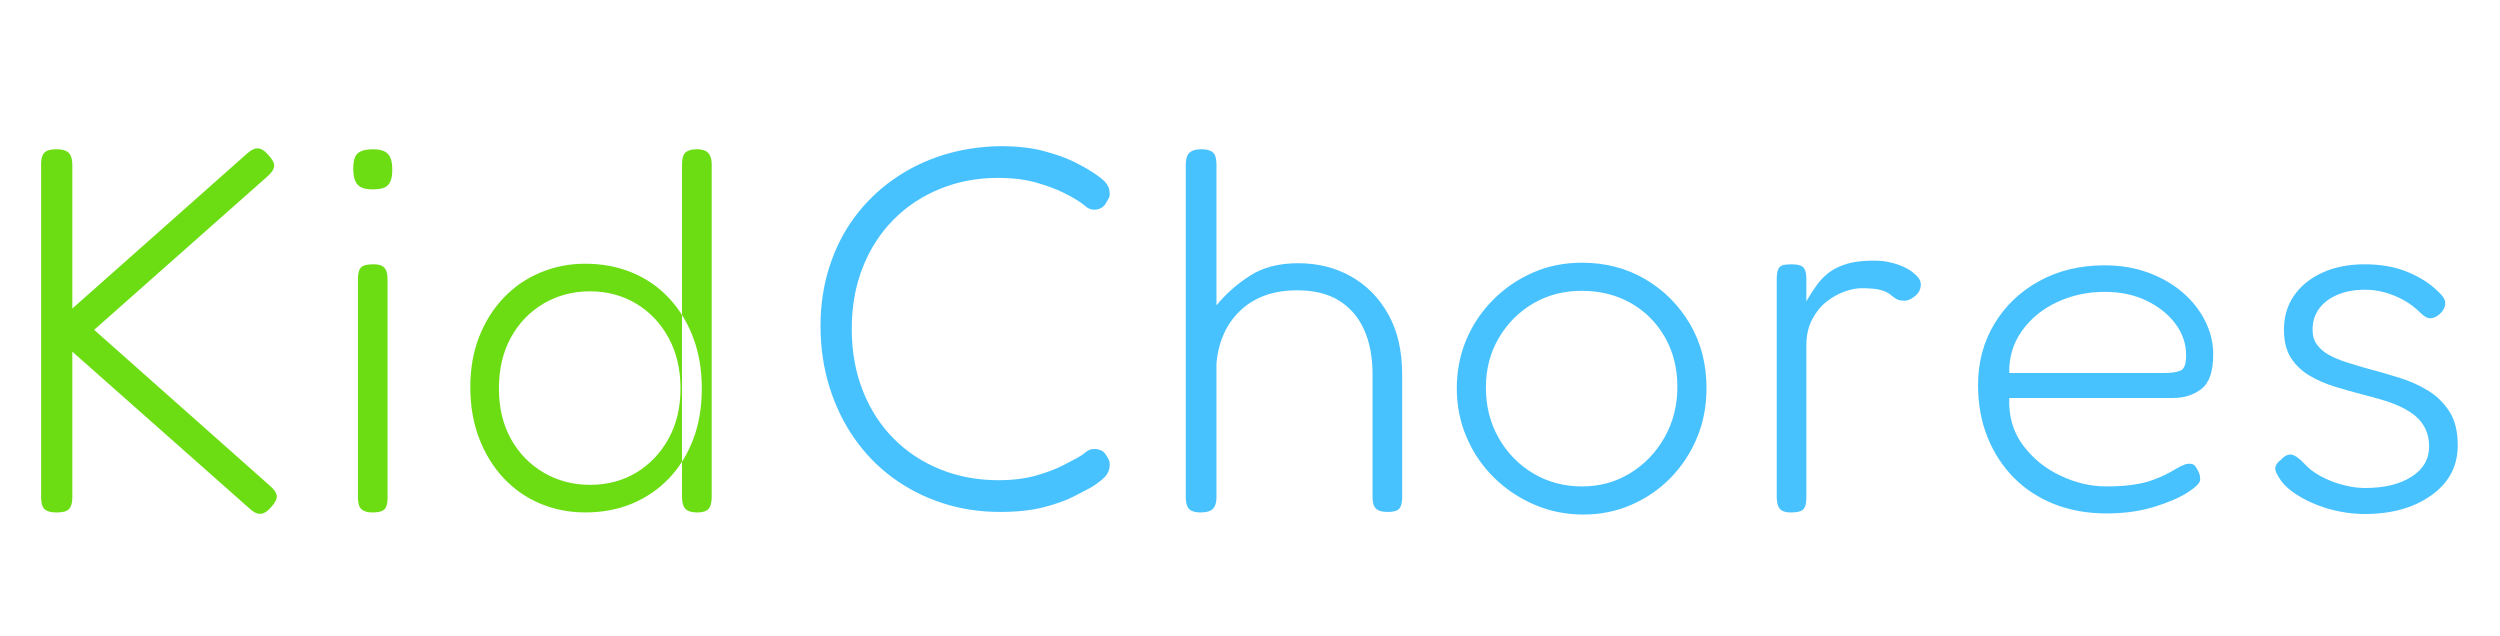
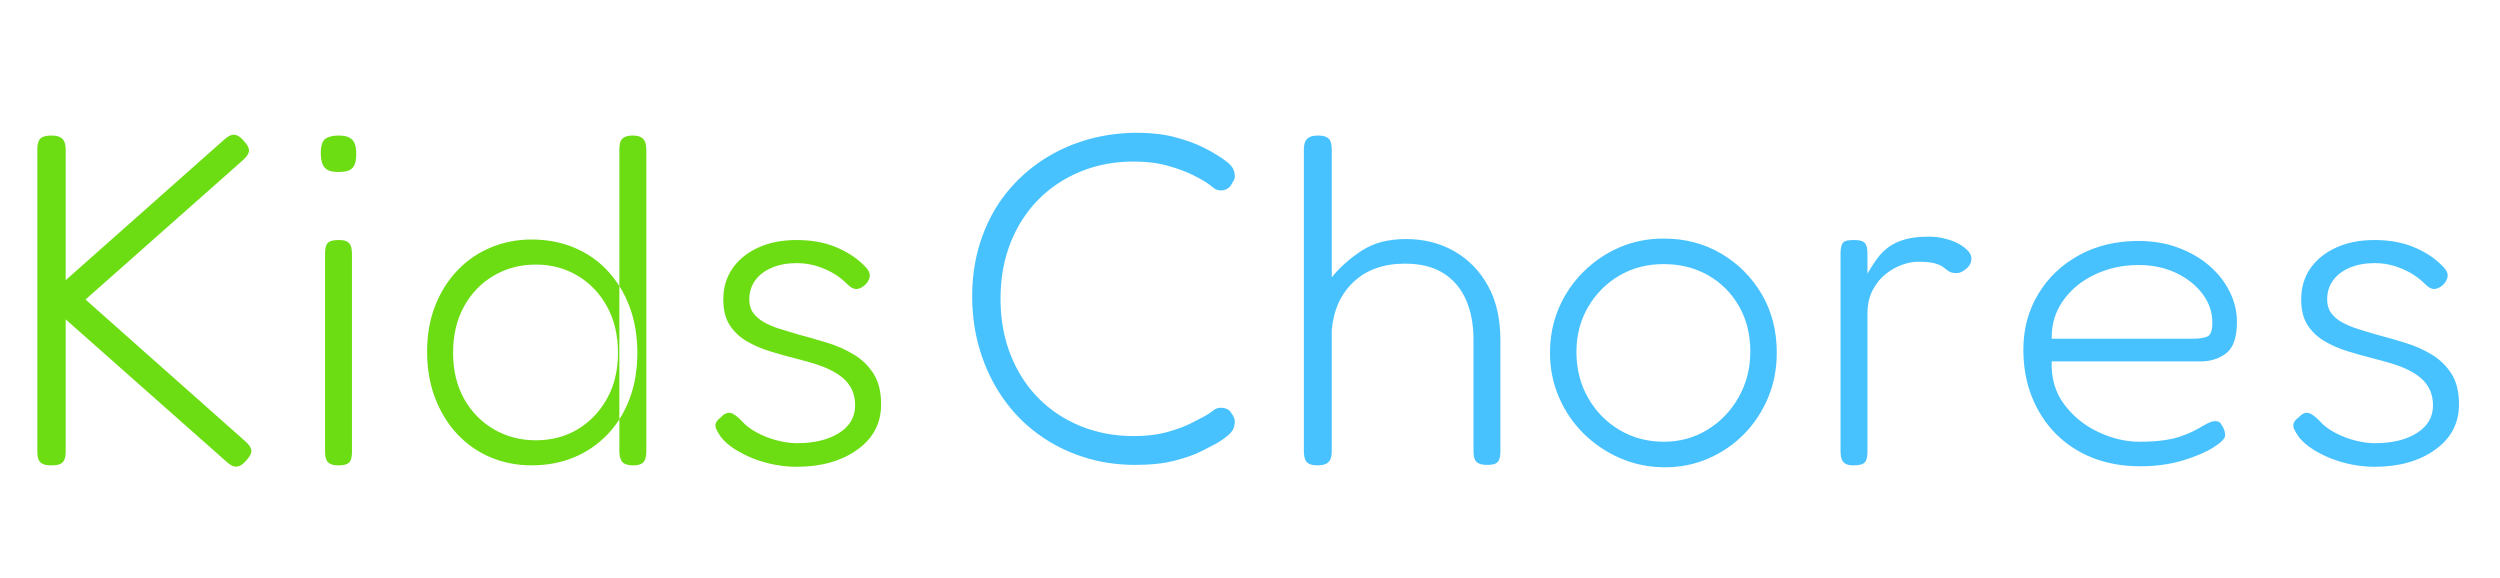
- <svg xmlns="http://www.w3.org/2000/svg" aria-label="KidChores" viewBox="0 0 346 88">
-   <path fill="#6bdd12" fill-rule="evenodd" d="M7.78 70.92q-.8 0-1.26-.22-.47-.21-.65-.68t-.18-1.26V22.75q0-.79.21-1.26.22-.47.69-.65t1.26-.18 1.26.22.68.68.22 1.26V42.7l24.12-21.39q.65-.57 1.11-.72.47-.14.94.07t.97.8q.87.93.79 1.58t-1 1.44L13.03 45.65 37.3 67.18q.93.79 1 1.44.08.64-.79 1.58-.5.58-.97.79t-.94.07-1.11-.72L10.01 48.67v20.16q0 .79-.22 1.26-.21.47-.68.65t-1.33.18m43.77 0q-.72 0-1.19-.22-.46-.21-.64-.68t-.18-1.26v-30.1q0-.79.18-1.26t.64-.64 1.26-.18 1.23.21.61.69.18 1.33v30.02q0 .79-.18 1.26t-.65.65-1.26.18m0-44.71q-1.01 0-1.58-.29t-.83-.94q-.25-.64-.25-1.65t.25-1.59.86-.82q.62-.26 1.62-.26 1.01 0 1.59.29.57.29.83.9.25.61.25 1.69 0 .94-.25 1.55-.26.61-.83.87-.58.25-1.66.25M81 70.92q-3.31 0-6.23-1.22-2.91-1.23-5.07-3.53-2.16-2.31-3.39-5.51-1.22-3.2-1.22-7.09 0-3.82 1.22-6.95 1.23-3.13 3.39-5.4t5.07-3.49Q77.69 36.5 81 36.5q3.53 0 6.48 1.23 2.95 1.22 5.11 3.53t3.35 5.47q1.19 3.17 1.19 7.05 0 3.89-1.19 7.02-1.19 3.14-3.35 5.4t-5.11 3.5q-2.95 1.22-6.48 1.22m.65-3.82q3.6 0 6.41-1.69 2.8-1.69 4.46-4.68t1.66-6.95q0-4.03-1.66-7.05-1.66-3.03-4.5-4.72t-6.37-1.69-6.41 1.69-4.54 4.72-1.65 7.05q0 3.96 1.65 6.95 1.66 2.99 4.54 4.68t6.41 1.69m14.83 3.82q-1.15 0-1.62-.5-.47-.51-.47-1.66V22.9q0-.87.18-1.34.18-.46.65-.68t1.19-.22q.79 0 1.22.22t.65.68.22 1.26v45.87q0 .79-.18 1.29-.18.51-.62.72-.43.22-1.22.22" />
-   <path fill="#47c2ff" fill-rule="evenodd" d="M138.4 70.85q-4.24 0-7.99-1.23-3.74-1.22-6.84-3.49t-5.33-5.47-3.45-7.13-1.23-8.39q0-4.39 1.23-8.2 1.22-3.82 3.45-6.84t5.33-5.22 6.84-3.39 7.99-1.26q3.6 0 6.12.69t4.11 1.47q1.58.79 2.23 1.23.86.5 1.69 1.18.83.69.97 1.48.15.72-.03 1.08t-.4.72q-.29.5-.72.72t-.93.22q-.65 0-1.16-.44-.5-.43-1.29-.93-.43-.29-1.87-1.01t-3.71-1.37-5.29-.65q-4.32 0-8.03 1.52-3.71 1.51-6.45 4.28-2.73 2.77-4.24 6.59t-1.52 8.49q0 4.68 1.52 8.54 1.51 3.85 4.24 6.62t6.45 4.28 8.03 1.52q3.02 0 5.29-.65t3.71-1.41l1.87-.97q.79-.43 1.29-.86.51-.43 1.16-.43.5 0 .93.18t.72.68q.22.29.4.72t.03 1.15q-.14.79-.97 1.48t-1.69 1.19q-.65.36-2.27 1.18-1.62.83-4.14 1.48t-6.05.65m27.8.07q-.8 0-1.26-.22-.47-.21-.65-.72-.18-.5-.18-1.29V22.82q0-.79.21-1.26.22-.46.69-.68t1.26-.22 1.26.22.65.68.18 1.34v19.36q1.87-2.3 4.57-4.06 2.7-1.77 6.73-1.77 4.1 0 7.34 1.84 3.24 1.83 5.15 5.25t1.91 8.32v16.92q0 .79-.18 1.26t-.61.65-1.23.18-1.26-.22-.64-.68-.18-1.26V51.77q0-3.53-1.16-6.12-1.15-2.59-3.45-4.03t-5.83-1.44q-4.83 0-7.78 2.73-2.95 2.74-3.38 7.35v18.5q0 .79-.22 1.26t-.68.68-1.26.22m52.92.29q-3.6 0-6.77-1.37t-5.58-3.74-3.78-5.55-1.37-6.77q0-3.67 1.33-6.8t3.75-5.54 5.54-3.75 6.73-1.33q4.83 0 8.71 2.27t6.2 6.19q2.3 3.92 2.3 8.89 0 3.75-1.33 6.91t-3.67 5.55q-2.34 2.37-5.44 3.71t-6.62 1.33m-.15-3.89q3.67 0 6.66-1.84 2.99-1.83 4.75-4.96 1.77-3.14 1.77-6.95 0-3.89-1.73-6.91t-4.72-4.72q-2.98-1.69-6.8-1.69-3.74 0-6.73 1.76-2.99 1.77-4.75 4.79-1.77 3.02-1.77 6.84 0 3.89 1.77 6.98 1.76 3.1 4.78 4.9t6.77 1.8m28.87 3.6q-.72 0-1.15-.22-.43-.21-.61-.72-.18-.5-.18-1.29V38.66q0-.86.18-1.33t.61-.61 1.23-.14q.72 0 1.18.14.47.14.69.61t.21 1.33v3.03q.72-1.23 1.44-2.23.72-1.01 1.73-1.77 1.01-.75 2.49-1.19 1.47-.43 3.7-.43 1.16 0 2.13.22.97.21 1.8.57t1.4.8.87.86q.28.43.28.86 0 .94-.79 1.59t-1.44.65q-.79 0-1.19-.26-.39-.25-.82-.61-.44-.36-1.3-.61t-2.66-.25q-1.08 0-2.38.47t-2.48 1.4q-1.19.94-1.98 2.45-.8 1.51-.8 3.6v21.02q0 .79-.18 1.26t-.64.65q-.47.18-1.34.18m43.71.14q-3.96 0-7.24-1.29-3.27-1.3-5.61-3.67t-3.64-5.62-1.3-7.2q0-4.68 2.24-8.42 2.23-3.75 6.19-5.94t9.07-2.2q3.31 0 6.05 1.01t4.75 2.73 3.13 3.96 1.12 4.61q0 3.53-1.62 4.79t-3.93 1.26h-22.68q-.14 3.82 1.91 6.55 2.05 2.74 5.19 4.21 3.13 1.48 6.3 1.48 2.08 0 3.63-.22 1.55-.21 2.67-.61 1.11-.39 1.9-.79.8-.4 1.44-.79.65-.4 1.23-.61.36-.15.83-.11t.68.39q.36.51.5.9.15.4.15.9 0 .65-1.73 1.77-1.73 1.11-4.68 2.01t-6.55.9m-13.47-19.44h21.46q1.44 0 2.23-.32t.79-2.12q0-2.38-1.47-4.36-1.48-1.98-4-3.2t-5.76-1.23q-3.6 0-6.66 1.44t-4.86 4q-1.8 2.55-1.73 5.79m49.18 19.52q-1.66 0-3.35-.33-1.69-.32-3.24-.93t-2.84-1.44q-1.3-.83-2.09-1.84-.5-.72-.72-1.22-.22-.51-.04-.94t.69-.79q.79-.87 1.51-.72.72.14 1.87 1.37.65.72 1.66 1.33t2.16 1.04 2.3.65 2.16.22q3.96 0 6.41-1.55t2.45-4.21q0-1.37-.51-2.42-.5-1.04-1.36-1.76t-1.98-1.26-2.45-.94-2.7-.75q-2.02-.51-4-1.12t-3.56-1.55-2.56-2.44q-.97-1.52-.97-3.89 0-2.74 1.4-4.75 1.41-2.02 3.93-3.17t5.83-1.15q1.66 0 3.1.25t2.7.75 2.37 1.19 2.05 1.62q.87.79.94 1.44t-.5 1.37q-.65.72-1.37.83t-1.51-.69q-1.16-1.15-2.42-1.83t-2.59-1.05-2.77-.36q-2.09 0-3.74.69t-2.56 1.94-.9 2.92q0 1.22.61 2.05t1.62 1.4 2.38 1.01 2.88.87q2.16.57 4.39 1.26 2.23.68 4.07 1.8 1.83 1.11 2.99 2.91 1.15 1.8 1.15 4.68 0 4.32-3.64 6.91-3.63 2.6-9.25 2.6" />
+ <svg xmlns="http://www.w3.org/2000/svg" aria-label="KidsChores" viewBox="0 0 381 88">
+   <path fill="#6bdd12" fill-rule="evenodd" d="M7.78 70.92q-.8 0-1.26-.22-.47-.21-.65-.68t-.18-1.26V22.75q0-.79.21-1.26.22-.47.69-.65t1.26-.18 1.26.22.68.68.22 1.26V42.7l24.12-21.39q.65-.57 1.11-.72.47-.14.94.07t.97.8q.87.93.79 1.58t-1 1.44L13.03 45.65 37.3 67.18q.93.79 1 1.44.08.64-.79 1.58-.5.58-.97.79t-.94.07-1.11-.72L10.01 48.67v20.16q0 .79-.22 1.26-.21.47-.68.65t-1.33.18m43.77 0q-.72 0-1.19-.22-.46-.21-.64-.68t-.18-1.26v-30.1q0-.79.18-1.26t.64-.64 1.26-.18 1.23.21.61.69.18 1.33v30.02q0 .79-.18 1.26t-.65.65-1.26.18m0-44.71q-1.01 0-1.58-.29t-.83-.94q-.25-.64-.25-1.65t.25-1.59.86-.82q.62-.26 1.62-.26 1.01 0 1.59.29.57.29.83.9.25.61.25 1.69 0 .94-.25 1.55-.26.61-.83.87-.58.25-1.66.25M81 70.92q-3.31 0-6.23-1.22-2.91-1.23-5.07-3.53-2.16-2.31-3.39-5.51-1.22-3.2-1.22-7.09 0-3.82 1.22-6.95 1.23-3.13 3.39-5.4t5.07-3.49Q77.69 36.5 81 36.5q3.53 0 6.48 1.23 2.95 1.22 5.11 3.53t3.35 5.47q1.19 3.17 1.19 7.05 0 3.89-1.19 7.02-1.19 3.14-3.35 5.4t-5.11 3.5q-2.95 1.22-6.48 1.22m.65-3.82q3.6 0 6.41-1.69 2.8-1.69 4.46-4.68t1.66-6.95q0-4.03-1.66-7.05-1.66-3.03-4.5-4.72t-6.37-1.69-6.41 1.69-4.54 4.72-1.65 7.05q0 3.96 1.65 6.95 1.66 2.99 4.54 4.68t6.41 1.69m14.83 3.82q-1.15 0-1.62-.5-.47-.51-.47-1.66V22.9q0-.87.18-1.34.18-.46.65-.68t1.19-.22q.79 0 1.22.22t.65.68.22 1.26v45.87q0 .79-.18 1.29-.18.51-.62.72-.43.22-1.22.22m24.91.22q-1.65 0-3.35-.33-1.69-.32-3.24-.93-1.54-.62-2.84-1.44-1.3-.83-2.09-1.84-.5-.72-.72-1.22-.21-.51-.03-.94t.68-.79q.79-.87 1.51-.72.72.14 1.87 1.37.65.72 1.66 1.33t2.16 1.04 2.3.65q1.16.22 2.16.22 3.96 0 6.41-1.55t2.45-4.21q0-1.37-.5-2.42-.51-1.04-1.37-1.76t-1.98-1.26-2.45-.94-2.7-.75q-2.02-.51-4-1.12t-3.56-1.55-2.56-2.44q-.97-1.52-.97-3.89 0-2.74 1.41-4.75 1.4-2.02 3.92-3.17t5.83-1.15q1.66 0 3.1.25t2.7.75 2.37 1.19 2.06 1.62q.86.79.93 1.44t-.5 1.37q-.65.72-1.37.83t-1.51-.69q-1.15-1.15-2.41-1.83t-2.6-1.05q-1.33-.36-2.77-.36-2.09 0-3.74.69t-2.56 1.94q-.9 1.26-.9 2.92 0 1.22.61 2.05.62.83 1.62 1.4 1.01.58 2.38 1.01t2.88.87q2.16.57 4.39 1.26 2.23.68 4.07 1.8 1.84 1.11 2.99 2.91t1.15 4.68q0 4.32-3.64 6.91-3.63 2.6-9.25 2.6" />
+   <path fill="#47c2ff" fill-rule="evenodd" d="M173 70.85q-4.24 0-7.99-1.23-3.74-1.22-6.84-3.49t-5.33-5.47-3.45-7.13q-1.23-3.92-1.23-8.39 0-4.39 1.23-8.2 1.22-3.82 3.45-6.84t5.33-5.22 6.84-3.39q3.75-1.19 7.99-1.26 3.6 0 6.12.69t4.11 1.47q1.58.79 2.23 1.23.86.5 1.69 1.18.83.69.97 1.48.15.72-.03 1.08t-.4.72q-.29.5-.72.72t-.93.22q-.65 0-1.16-.44-.5-.43-1.29-.93-.43-.29-1.87-1.01t-3.71-1.37-5.29-.65q-4.32 0-8.03 1.52-3.71 1.51-6.45 4.28-2.73 2.77-4.24 6.59t-1.52 8.49 1.52 8.54q1.51 3.85 4.24 6.62t6.45 4.28 8.03 1.52q3.02 0 5.29-.65t3.71-1.41l1.87-.97q.79-.43 1.29-.86.51-.43 1.16-.43.5 0 .93.18t.72.68q.22.29.4.72t.03 1.15q-.14.79-.97 1.48t-1.69 1.19q-.65.36-2.27 1.18-1.62.83-4.14 1.48t-6.05.65m27.8.07q-.8 0-1.26-.22-.47-.21-.65-.72-.18-.5-.18-1.29V22.82q0-.79.21-1.26.22-.46.69-.68t1.26-.22 1.26.22.65.68.18 1.34v19.36q1.87-2.3 4.57-4.06 2.7-1.77 6.73-1.77 4.1 0 7.34 1.84 3.24 1.83 5.15 5.25t1.91 8.32v16.92q0 .79-.18 1.26t-.61.65-1.23.18-1.26-.22q-.46-.21-.64-.68t-.18-1.26V51.77q0-3.53-1.16-6.12-1.15-2.59-3.45-4.03t-5.83-1.44q-4.83 0-7.78 2.73-2.95 2.74-3.38 7.35v18.5q0 .79-.22 1.26t-.68.68-1.26.22m52.92.29q-3.6 0-6.77-1.37t-5.58-3.74-3.78-5.55-1.37-6.77q0-3.67 1.33-6.8t3.75-5.54 5.54-3.75 6.73-1.33q4.83 0 8.71 2.27t6.2 6.19q2.3 3.92 2.3 8.89 0 3.75-1.33 6.91t-3.67 5.55q-2.34 2.37-5.44 3.71t-6.62 1.33m-.15-3.89q3.67 0 6.66-1.84 2.99-1.83 4.75-4.96 1.77-3.14 1.77-6.95 0-3.89-1.73-6.91t-4.72-4.72-6.8-1.69q-3.74 0-6.73 1.76-2.99 1.77-4.75 4.79-1.77 3.02-1.77 6.84 0 3.89 1.77 6.98 1.76 3.1 4.78 4.9t6.77 1.8m28.87 3.6q-.72 0-1.15-.22-.43-.21-.61-.72-.18-.5-.18-1.29V38.66q0-.86.18-1.33t.61-.61 1.23-.14q.72 0 1.18.14.47.14.69.61t.21 1.33v3.03q.72-1.23 1.44-2.23.72-1.01 1.73-1.77 1.01-.75 2.49-1.19 1.47-.43 3.7-.43 1.16 0 2.13.22.97.21 1.8.57t1.4.8.87.86q.28.43.28.86 0 .94-.79 1.59t-1.44.65q-.79 0-1.19-.26-.39-.25-.82-.61-.44-.36-1.3-.61t-2.66-.25q-1.08 0-2.38.47t-2.48 1.4-1.98 2.45q-.8 1.51-.8 3.6v21.02q0 .79-.18 1.26t-.64.65q-.47.18-1.34.18m43.71.14q-3.96 0-7.24-1.29-3.27-1.3-5.61-3.67t-3.64-5.62-1.3-7.2q0-4.68 2.24-8.42 2.23-3.75 6.19-5.94t9.07-2.2q3.31 0 6.05 1.01t4.75 2.73 3.13 3.96 1.12 4.61q0 3.53-1.62 4.79t-3.93 1.26h-22.68q-.14 3.82 1.91 6.55 2.05 2.74 5.19 4.21 3.13 1.48 6.3 1.48 2.08 0 3.63-.22 1.55-.21 2.67-.61 1.11-.39 1.9-.79.8-.4 1.44-.79.65-.4 1.23-.61.36-.15.83-.11t.68.39q.36.51.5.9.15.4.15.9 0 .65-1.73 1.77-1.73 1.11-4.68 2.01t-6.55.9m-13.47-19.44h21.46q1.44 0 2.23-.32t.79-2.12q0-2.38-1.47-4.36-1.48-1.98-4-3.2t-5.76-1.23q-3.6 0-6.66 1.44t-4.86 4q-1.8 2.55-1.73 5.79m49.18 19.52q-1.66 0-3.35-.33-1.69-.32-3.24-.93t-2.84-1.44-2.09-1.84q-.5-.72-.72-1.22-.22-.51-.04-.94t.69-.79q.79-.87 1.51-.72.72.14 1.87 1.37.65.72 1.66 1.33t2.16 1.04 2.3.65 2.16.22q3.96 0 6.41-1.55t2.45-4.21q0-1.37-.51-2.42-.5-1.04-1.36-1.76t-1.98-1.26-2.45-.94-2.7-.75q-2.02-.51-4-1.12t-3.56-1.55-2.56-2.44q-.97-1.52-.97-3.89 0-2.74 1.4-4.75 1.41-2.02 3.93-3.17t5.83-1.15q1.66 0 3.1.25t2.7.75 2.37 1.19 2.05 1.62q.87.79.94 1.44t-.5 1.37q-.65.72-1.37.83t-1.51-.69q-1.16-1.15-2.42-1.83t-2.59-1.05-2.77-.36q-2.09 0-3.74.69t-2.56 1.94-.9 2.92q0 1.22.61 2.05t1.62 1.4 2.38 1.01 2.88.87q2.16.57 4.39 1.26 2.23.68 4.07 1.8 1.83 1.11 2.99 2.91 1.15 1.8 1.15 4.68 0 4.32-3.64 6.91-3.63 2.6-9.25 2.6" />
</svg>
